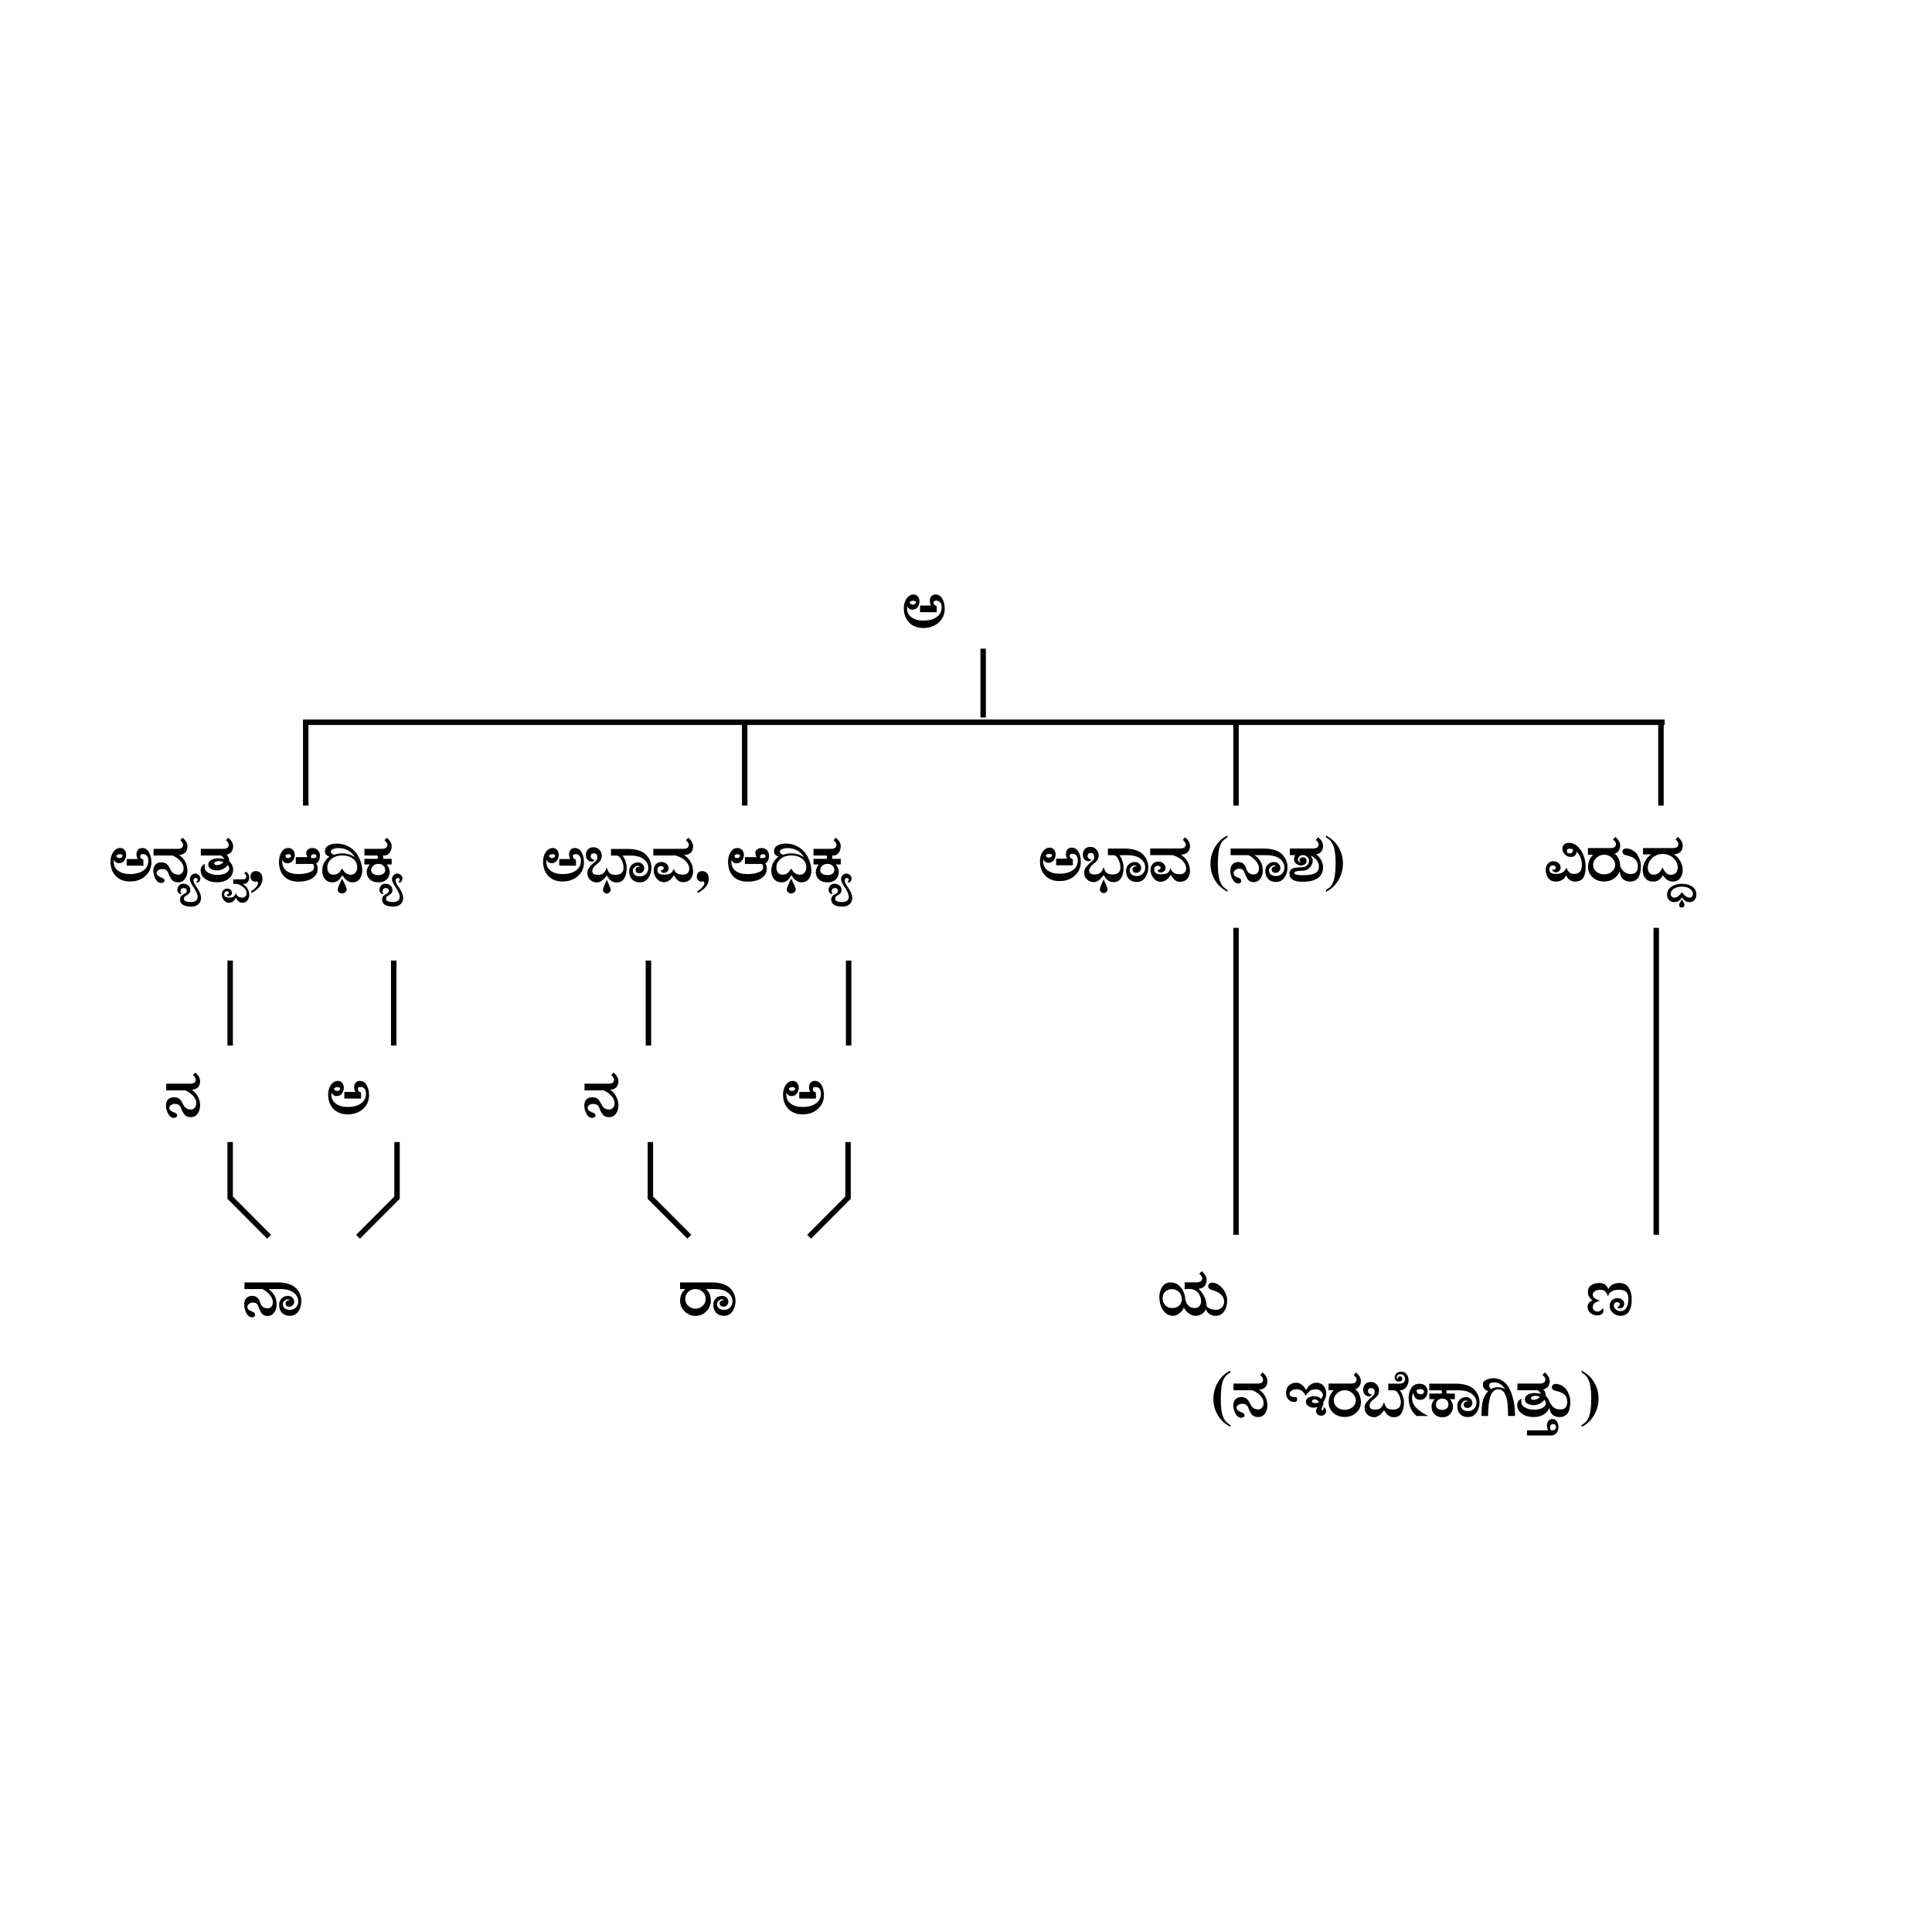
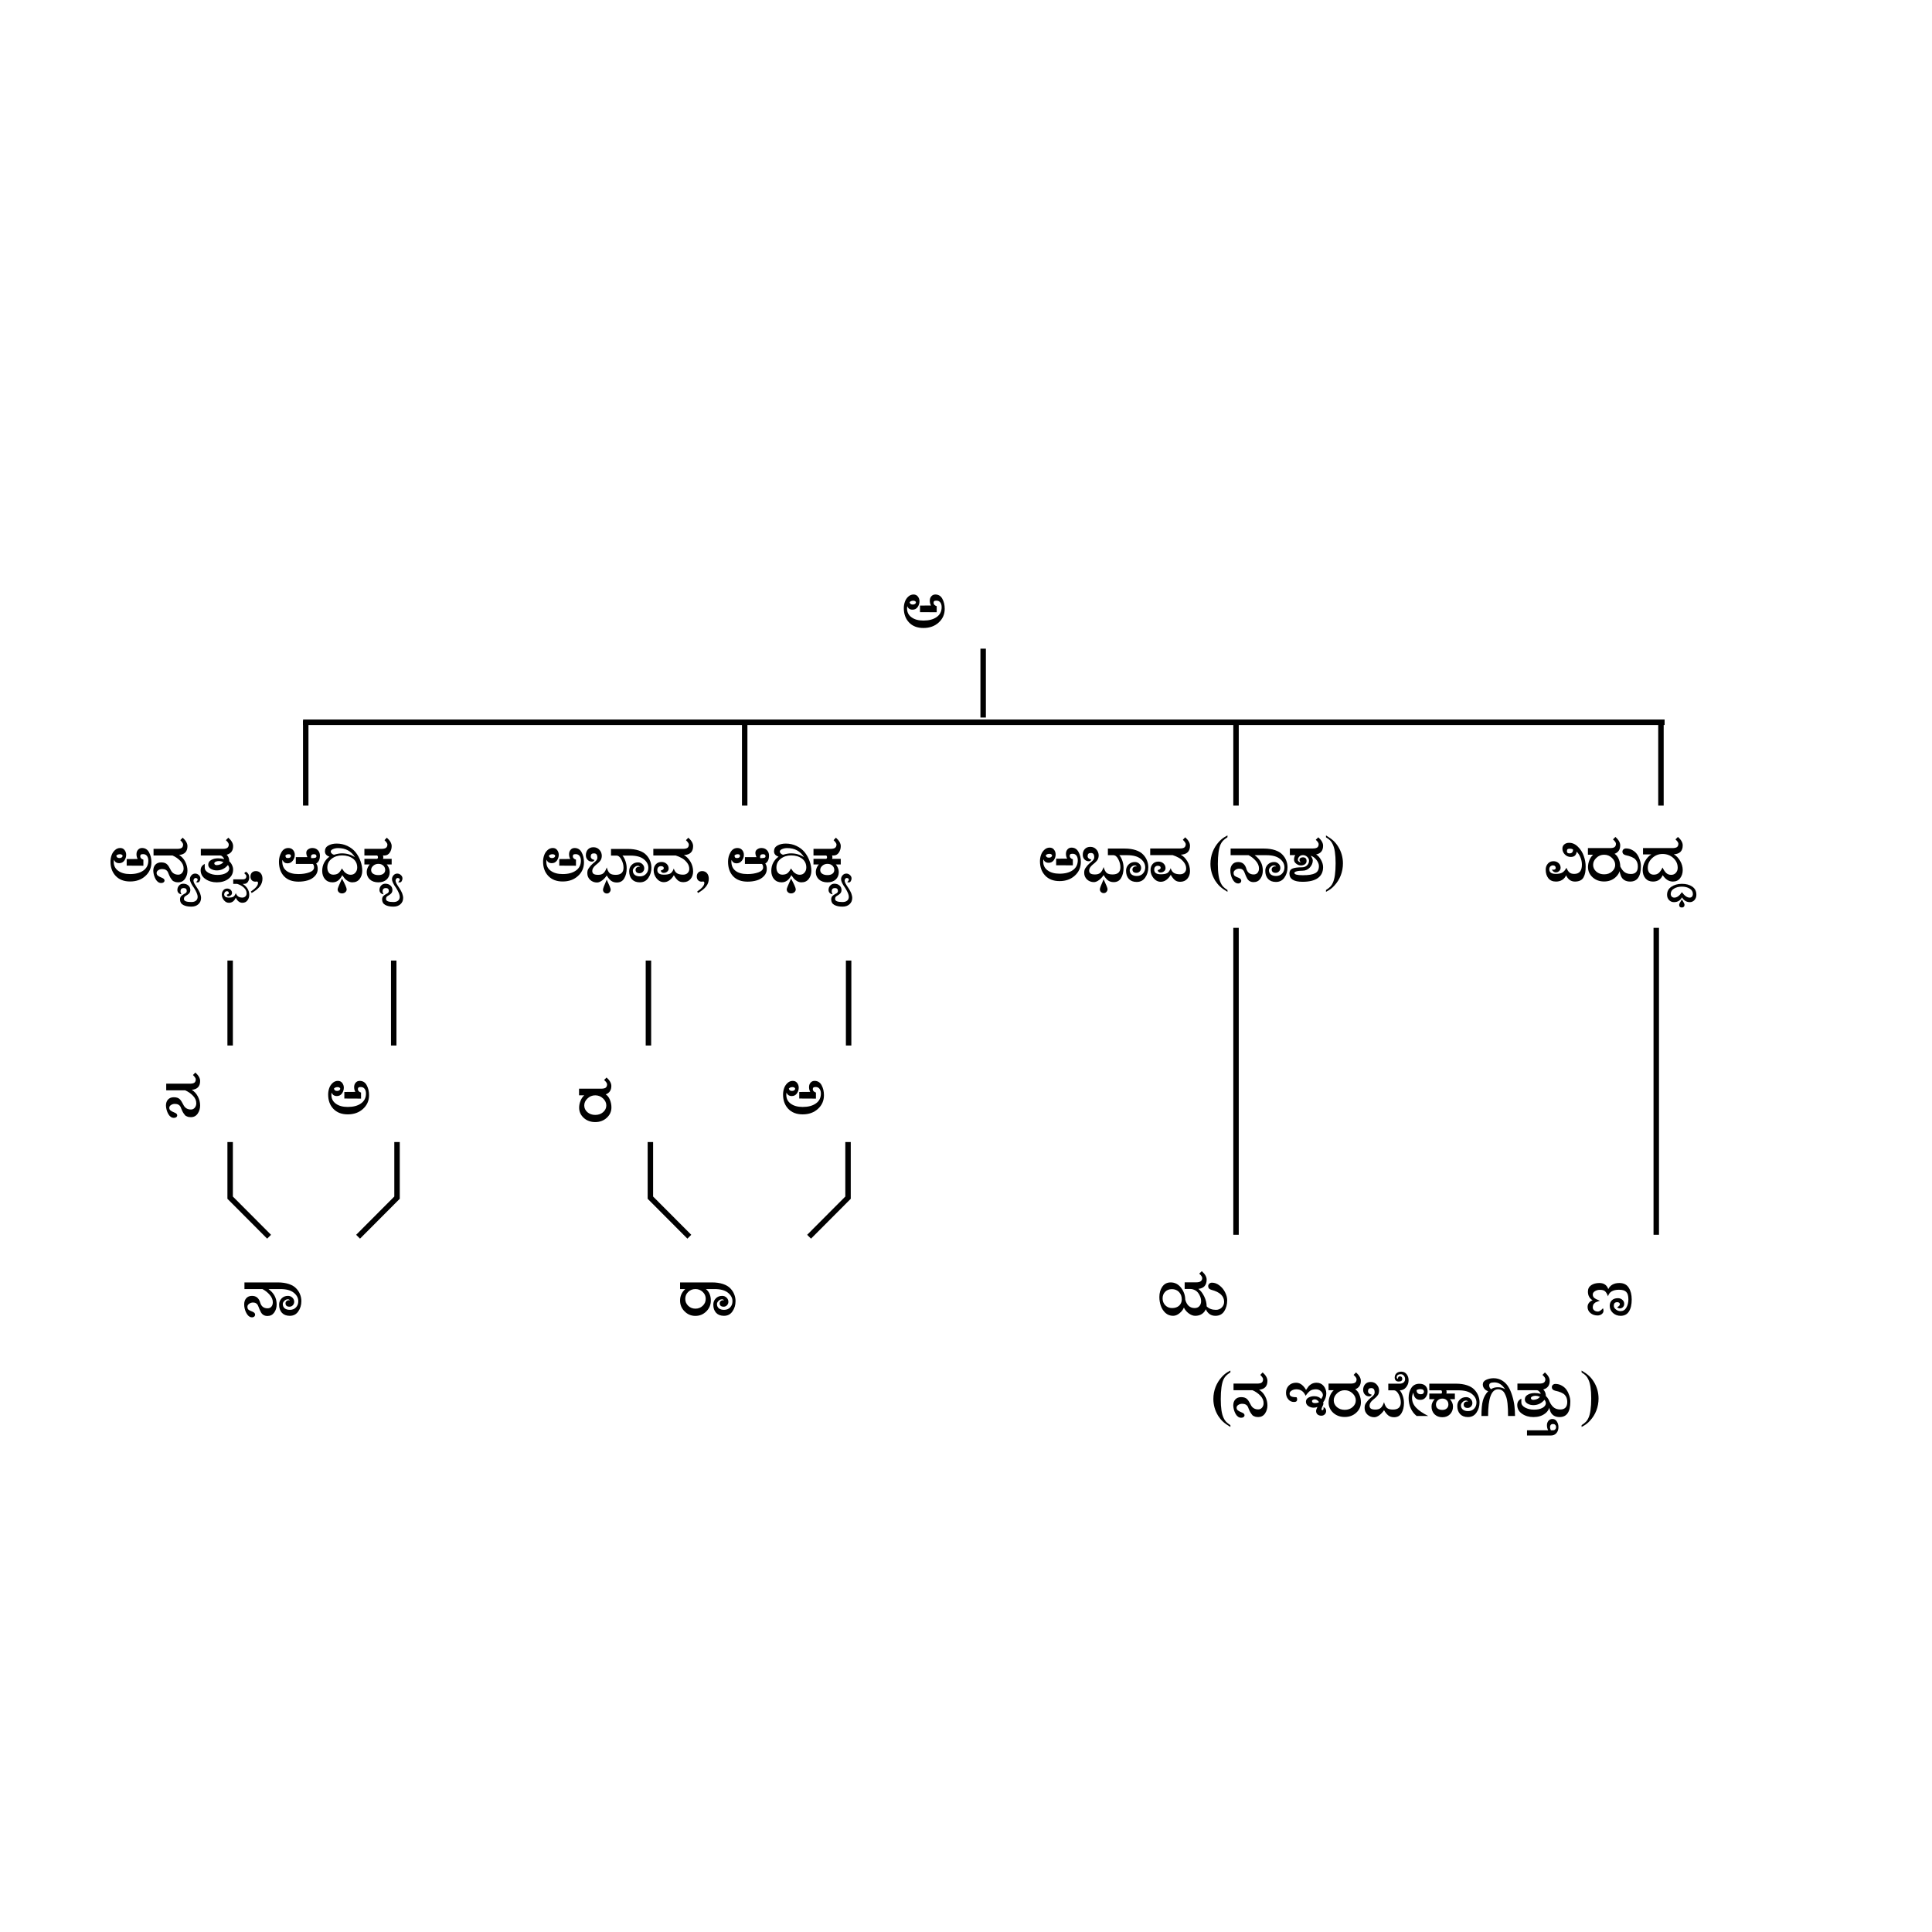
<svg xmlns="http://www.w3.org/2000/svg" width="354.331" height="354.331" id="svg2" version="1.1">
  <defs id="defs4" />
  <g id="layer1" transform="translate(0,-698.0302)">
    <text xml:space="preserve" style="font-size:12px;font-style:normal;font-variant:normal;font-weight:bold;font-stretch:normal;text-align:center;line-height:125%;letter-spacing:0px;word-spacing:0px;text-anchor:middle;fill:#000000;fill-opacity:1;stroke:none;font-family:Nimbus Roman No9 L;-inkscape-font-specification:Sans Bold" x="176.962" y="813.158" id="text2985">
      <tspan id="tspan2987" x="178.505" y="813.158">ಅ </tspan>
    </text>
    <path style="fill:none;stroke:#000000;stroke-width:1px;stroke-linecap:butt;stroke-linejoin:miter;stroke-opacity:1" d="m 55.587,830.493 249.704,0" id="path2989" />
    <path style="fill:none;stroke:#000000;stroke-width:1px;stroke-linecap:butt;stroke-linejoin:miter;stroke-opacity:1" d="m 180.312,118.965 0,12.627" id="path2991" transform="translate(0,698.0302)" />
    <path id="path2993" d="m 42.209,874.198 0,15.579" style="fill:none;stroke:#000000;stroke-width:1px;stroke-linecap:butt;stroke-linejoin:miter;stroke-opacity:1" />
    <path style="fill:none;stroke:#000000;stroke-width:1px;stroke-linecap:butt;stroke-linejoin:miter;stroke-opacity:1" d="m 136.578,830.198 0,15.579" id="path2995" />
    <path id="path2997" d="m 226.688,830.198 0,15.579" style="fill:none;stroke:#000000;stroke-width:1px;stroke-linecap:butt;stroke-linejoin:miter;stroke-opacity:1" />
    <path style="fill:none;stroke:#000000;stroke-width:1px;stroke-linecap:butt;stroke-linejoin:miter;stroke-opacity:1" d="m 304.621,830.198 0,15.579" id="path2999" />
    <text xml:space="preserve" style="font-size:12px;font-style:normal;font-variant:normal;font-weight:bold;font-stretch:normal;text-align:center;line-height:125%;letter-spacing:0px;word-spacing:0px;text-anchor:middle;fill:#000000;fill-opacity:1;stroke:none;font-family:Nimbus Roman No9 L;-inkscape-font-specification:Sans Bold" x="41.786" y="859.646" id="text3001">
      <tspan id="tspan3003" x="41.786" y="859.646">ಅನ್ಯತ್ವ,</tspan>
    </text>
    <text xml:space="preserve" style="font-size:12px;font-style:normal;font-variant:normal;font-weight:bold;font-stretch:normal;text-align:center;line-height:125%;letter-spacing:0px;word-spacing:0px;text-anchor:middle;fill:#000000;fill-opacity:1;stroke:none;font-family:Nimbus Roman No9 L;-inkscape-font-specification:Sans Bold" x="70" y="859.647" id="text3005">
      <tspan id="tspan3007" x="70" y="859.647">ಆಧಿಕ್ಯ</tspan>
    </text>
    <text xml:space="preserve" style="font-size:12px;font-style:normal;font-variant:normal;font-weight:bold;font-stretch:normal;text-align:center;line-height:125%;letter-spacing:0px;word-spacing:0px;text-anchor:middle;fill:#000000;fill-opacity:1;stroke:none;font-family:Nimbus Roman No9 L;-inkscape-font-specification:Sans Bold" x="135.429" y="859.647" id="text3009">
      <tspan id="tspan3011" x="135.429" y="859.647">ಅಭಾವ, ಆಧಿಕ್ಯ</tspan>
    </text>
    <text xml:space="preserve" style="font-size:12px;font-style:normal;font-variant:normal;font-weight:bold;font-stretch:normal;text-align:center;line-height:125%;letter-spacing:0px;word-spacing:0px;text-anchor:middle;fill:#000000;fill-opacity:1;stroke:none;font-family:Nimbus Roman No9 L;-inkscape-font-specification:Sans Bold" x="226.214" y="859.575" id="text3013">
      <tspan id="tspan3015" x="226.214" y="859.575">ಅಭಾವ (ನಾಶ)</tspan>
    </text>
    <text xml:space="preserve" style="font-size:12px;font-style:normal;font-variant:normal;font-weight:bold;font-stretch:normal;text-align:center;line-height:125%;letter-spacing:0px;word-spacing:0px;text-anchor:middle;fill:#000000;fill-opacity:1;stroke:none;font-family:Nimbus Roman No9 L;-inkscape-font-specification:Sans Bold" x="304.214" y="859.504" id="text3017">
      <tspan id="tspan3019" x="304.214" y="859.504">ವಿರುದ್ಧ</tspan>
    </text>
    <path style="fill:none;stroke:#000000;stroke-width:1px;stroke-linecap:butt;stroke-linejoin:miter;stroke-opacity:1" d="m 72.209,874.198 0,15.579" id="path3032" />
    <text xml:space="preserve" style="font-size:12px;font-style:normal;font-variant:normal;font-weight:bold;font-stretch:normal;text-align:center;line-height:125%;letter-spacing:0px;word-spacing:0px;text-anchor:middle;fill:#000000;fill-opacity:1;stroke:none;font-family:Nimbus Roman No9 L;-inkscape-font-specification:Sans Bold" x="41.071" y="902.718" id="text3034">
      <tspan id="tspan3036" x="41.071" y="902.718">ನ</tspan>
    </text>
    <text xml:space="preserve" style="font-size:12px;font-style:normal;font-variant:normal;font-weight:bold;font-stretch:normal;text-align:center;line-height:125%;letter-spacing:0px;word-spacing:0px;text-anchor:middle;fill:#000000;fill-opacity:1;stroke:none;font-family:Nimbus Roman No9 L;-inkscape-font-specification:Sans Bold" x="71.429" y="902.361" id="text3038">
      <tspan id="tspan3040" x="71.429" y="902.361">ಅ</tspan>
    </text>
    <path style="fill:none;stroke:#000000;stroke-width:1px;stroke-linecap:butt;stroke-linejoin:miter;stroke-opacity:1" d="m 118.923,874.198 0,15.579" id="path3042" />
    <path id="path3044" d="m 155.638,874.198 0,15.579" style="fill:none;stroke:#000000;stroke-width:1px;stroke-linecap:butt;stroke-linejoin:miter;stroke-opacity:1" />
-     <text id="text3046" y="902.718" x="117.786" style="font-size:12px;font-style:normal;font-variant:normal;font-weight:bold;font-stretch:normal;text-align:center;line-height:125%;letter-spacing:0px;word-spacing:0px;text-anchor:middle;fill:#000000;fill-opacity:1;stroke:none;font-family:Nimbus Roman No9 L;-inkscape-font-specification:Sans Bold" xml:space="preserve">
-       <tspan y="902.718" x="117.786" id="tspan3048">ನ</tspan>
-     </text>
    <text id="text3050" y="902.361" x="154.857" style="font-size:12px;font-style:normal;font-variant:normal;font-weight:bold;font-stretch:normal;text-align:center;line-height:125%;letter-spacing:0px;word-spacing:0px;text-anchor:middle;fill:#000000;fill-opacity:1;stroke:none;font-family:Nimbus Roman No9 L;-inkscape-font-specification:Sans Bold" xml:space="preserve">
      <tspan y="902.361" x="154.857" id="tspan3052">ಅ</tspan>
    </text>
    <path style="fill:none;stroke:#000000;stroke-width:1px;stroke-linecap:butt;stroke-linejoin:miter;stroke-opacity:1" d="m 42.209,907.483 0,10.199 7.143,7.166" id="path3065" />
    <path id="path3069" d="m 72.816,907.483 0,10.199 -7.143,7.166" style="fill:none;stroke:#000000;stroke-width:1px;stroke-linecap:butt;stroke-linejoin:miter;stroke-opacity:1" />
    <path id="path3071" d="m 119.281,907.483 0,10.199 7.143,7.166" style="fill:none;stroke:#000000;stroke-width:1px;stroke-linecap:butt;stroke-linejoin:miter;stroke-opacity:1" />
    <path style="fill:none;stroke:#000000;stroke-width:1px;stroke-linecap:butt;stroke-linejoin:miter;stroke-opacity:1" d="m 155.531,907.483 0,10.199 -7.143,7.166" id="path3073" />
    <path style="fill:none;stroke:#000000;stroke-width:1px;stroke-linecap:butt;stroke-linejoin:miter;stroke-opacity:1" d="m 226.688,868.198 0,56.293" id="path3075" />
    <path id="path3077" d="m 303.759,868.198 0,56.293" style="fill:none;stroke:#000000;stroke-width:1px;stroke-linecap:butt;stroke-linejoin:miter;stroke-opacity:1" />
    <text xml:space="preserve" style="font-size:12px;font-style:normal;font-variant:normal;font-weight:bold;font-stretch:normal;text-align:center;line-height:125%;letter-spacing:0px;word-spacing:0px;text-anchor:middle;fill:#000000;fill-opacity:1;stroke:none;font-family:Nimbus Roman No9 L;-inkscape-font-specification:Sans Bold" x="57.5" y="939.147" id="text3079">
      <tspan id="tspan3081" x="57.5" y="939.147">ನಾ</tspan>
    </text>
    <text id="text3083" y="939.147" x="137.286" style="font-size:12px;font-style:normal;font-variant:normal;font-weight:bold;font-stretch:normal;text-align:center;line-height:125%;letter-spacing:0px;word-spacing:0px;text-anchor:middle;fill:#000000;fill-opacity:1;stroke:none;font-family:Nimbus Roman No9 L;-inkscape-font-specification:Sans Bold" xml:space="preserve">
      <tspan y="939.147" x="137.286" id="tspan3085">ರಾ</tspan>
    </text>
    <text xml:space="preserve" style="font-size:12px;font-style:normal;font-variant:normal;font-weight:bold;font-stretch:normal;text-align:center;line-height:125%;letter-spacing:0px;word-spacing:0px;text-anchor:middle;fill:#000000;fill-opacity:1;stroke:none;font-family:Nimbus Roman No9 L;-inkscape-font-specification:Sans Bold" x="226" y="939.147" id="text3087">
      <tspan id="tspan3089" x="227.852" y="939.147">ಯ </tspan>
    </text>
    <text id="text3091" y="939.147" x="302.714" style="font-size:12px;font-style:normal;font-variant:normal;font-weight:bold;font-stretch:normal;text-align:center;line-height:125%;letter-spacing:0px;word-spacing:0px;text-anchor:middle;fill:#000000;fill-opacity:1;stroke:none;font-family:Nimbus Roman No9 L;-inkscape-font-specification:Sans Bold" xml:space="preserve">
      <tspan y="939.147" x="302.714" id="tspan3093">ಣ</tspan>
    </text>
    <text xml:space="preserve" style="font-size:12px;font-style:normal;font-variant:normal;font-weight:bold;font-stretch:normal;text-align:center;line-height:125%;letter-spacing:0px;word-spacing:0px;text-anchor:middle;fill:#000000;fill-opacity:1;stroke:none;font-family:Nimbus Roman No9 L;-inkscape-font-specification:Sans Bold" x="265.357" y="957.718" id="text3095">
      <tspan id="tspan3097" x="265.357" y="957.718">(ನ ಇರಬೇಕಾಗಿತ್ತು)</tspan>
    </text>
    <path id="path3099" d="m 56.073,830.198 0,15.579" style="fill:none;stroke:#000000;stroke-width:1px;stroke-linecap:butt;stroke-linejoin:miter;stroke-opacity:1" />
+     <text id="text3083-3-7" y="903.631" x="119.671" style="font-style:normal;font-variant:normal;font-weight:bold;font-stretch:normal;font-size:12px;line-height:125%;font-family:'Nimbus Roman No9 L';-inkscape-font-specification:'Sans Bold';text-align:center;letter-spacing:0px;word-spacing:0px;text-anchor:middle;fill:#000000;fill-opacity:1;stroke:none" xml:space="preserve">
+       <tspan y="903.631" x="119.671" id="tspan3085-6-5">ರ</tspan>
+       <tspan y="918.631" x="119.671" id="tspan4215" />
+     </text>
  </g>
</svg>
